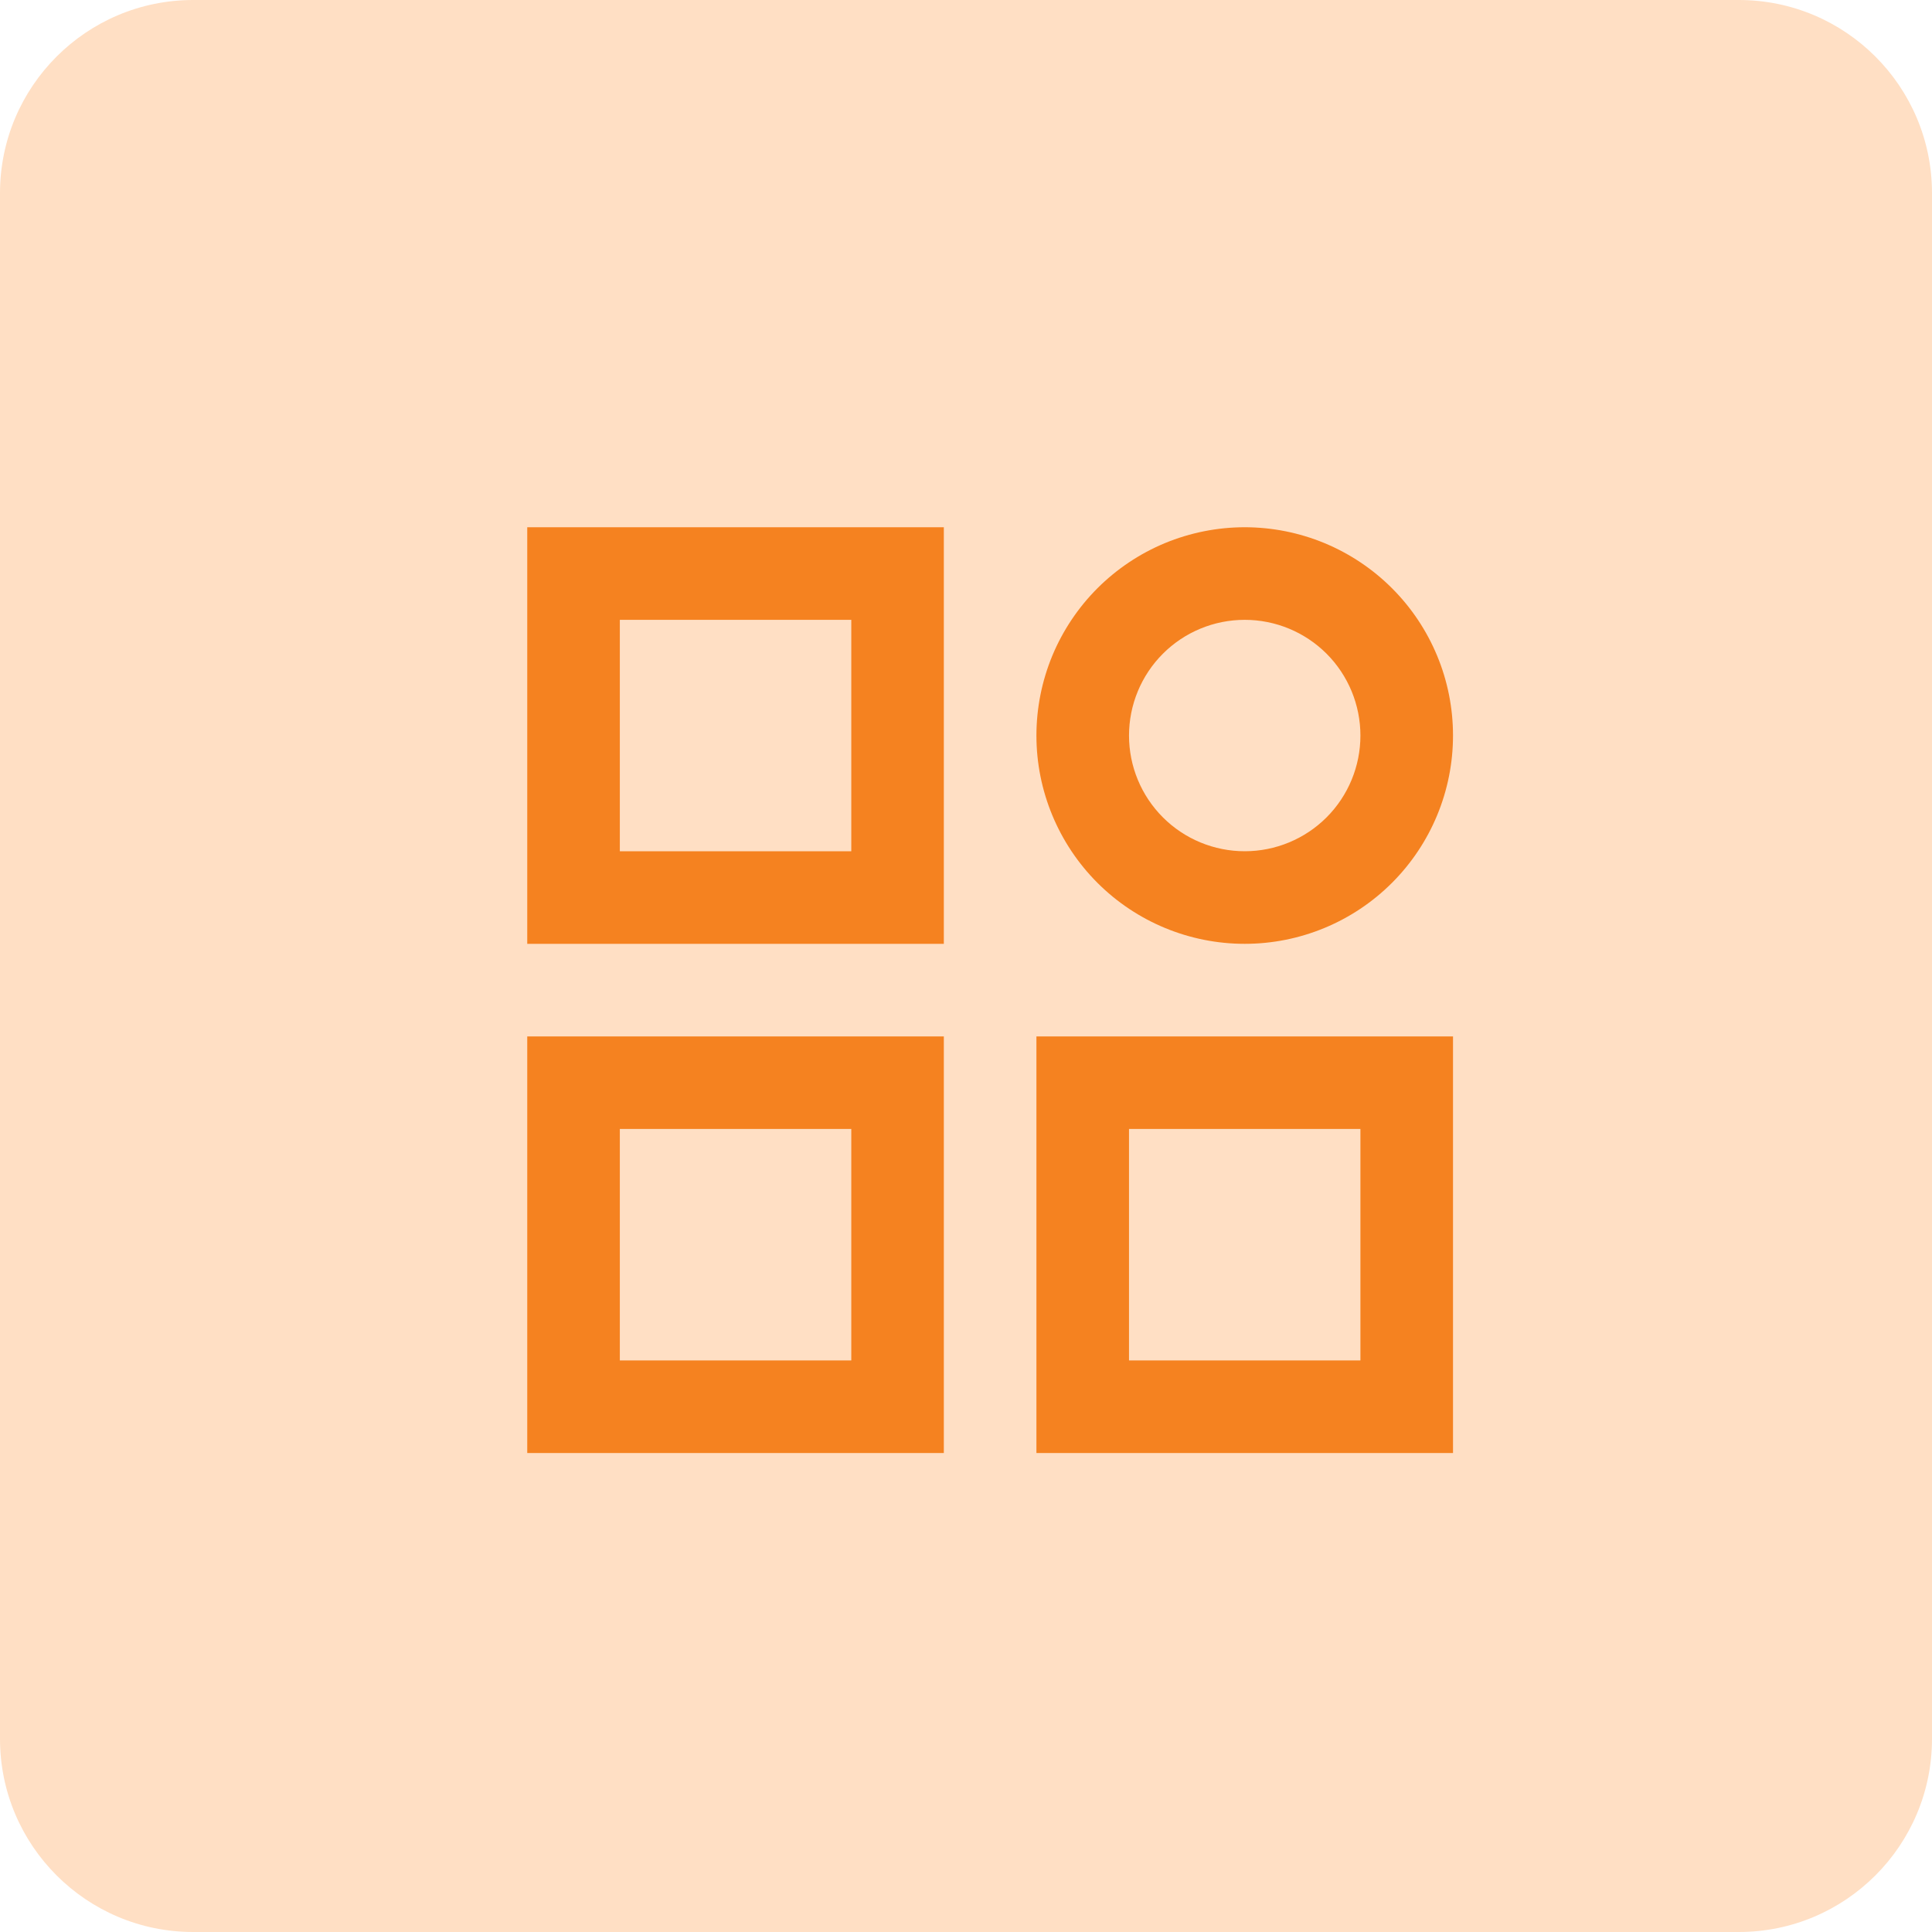
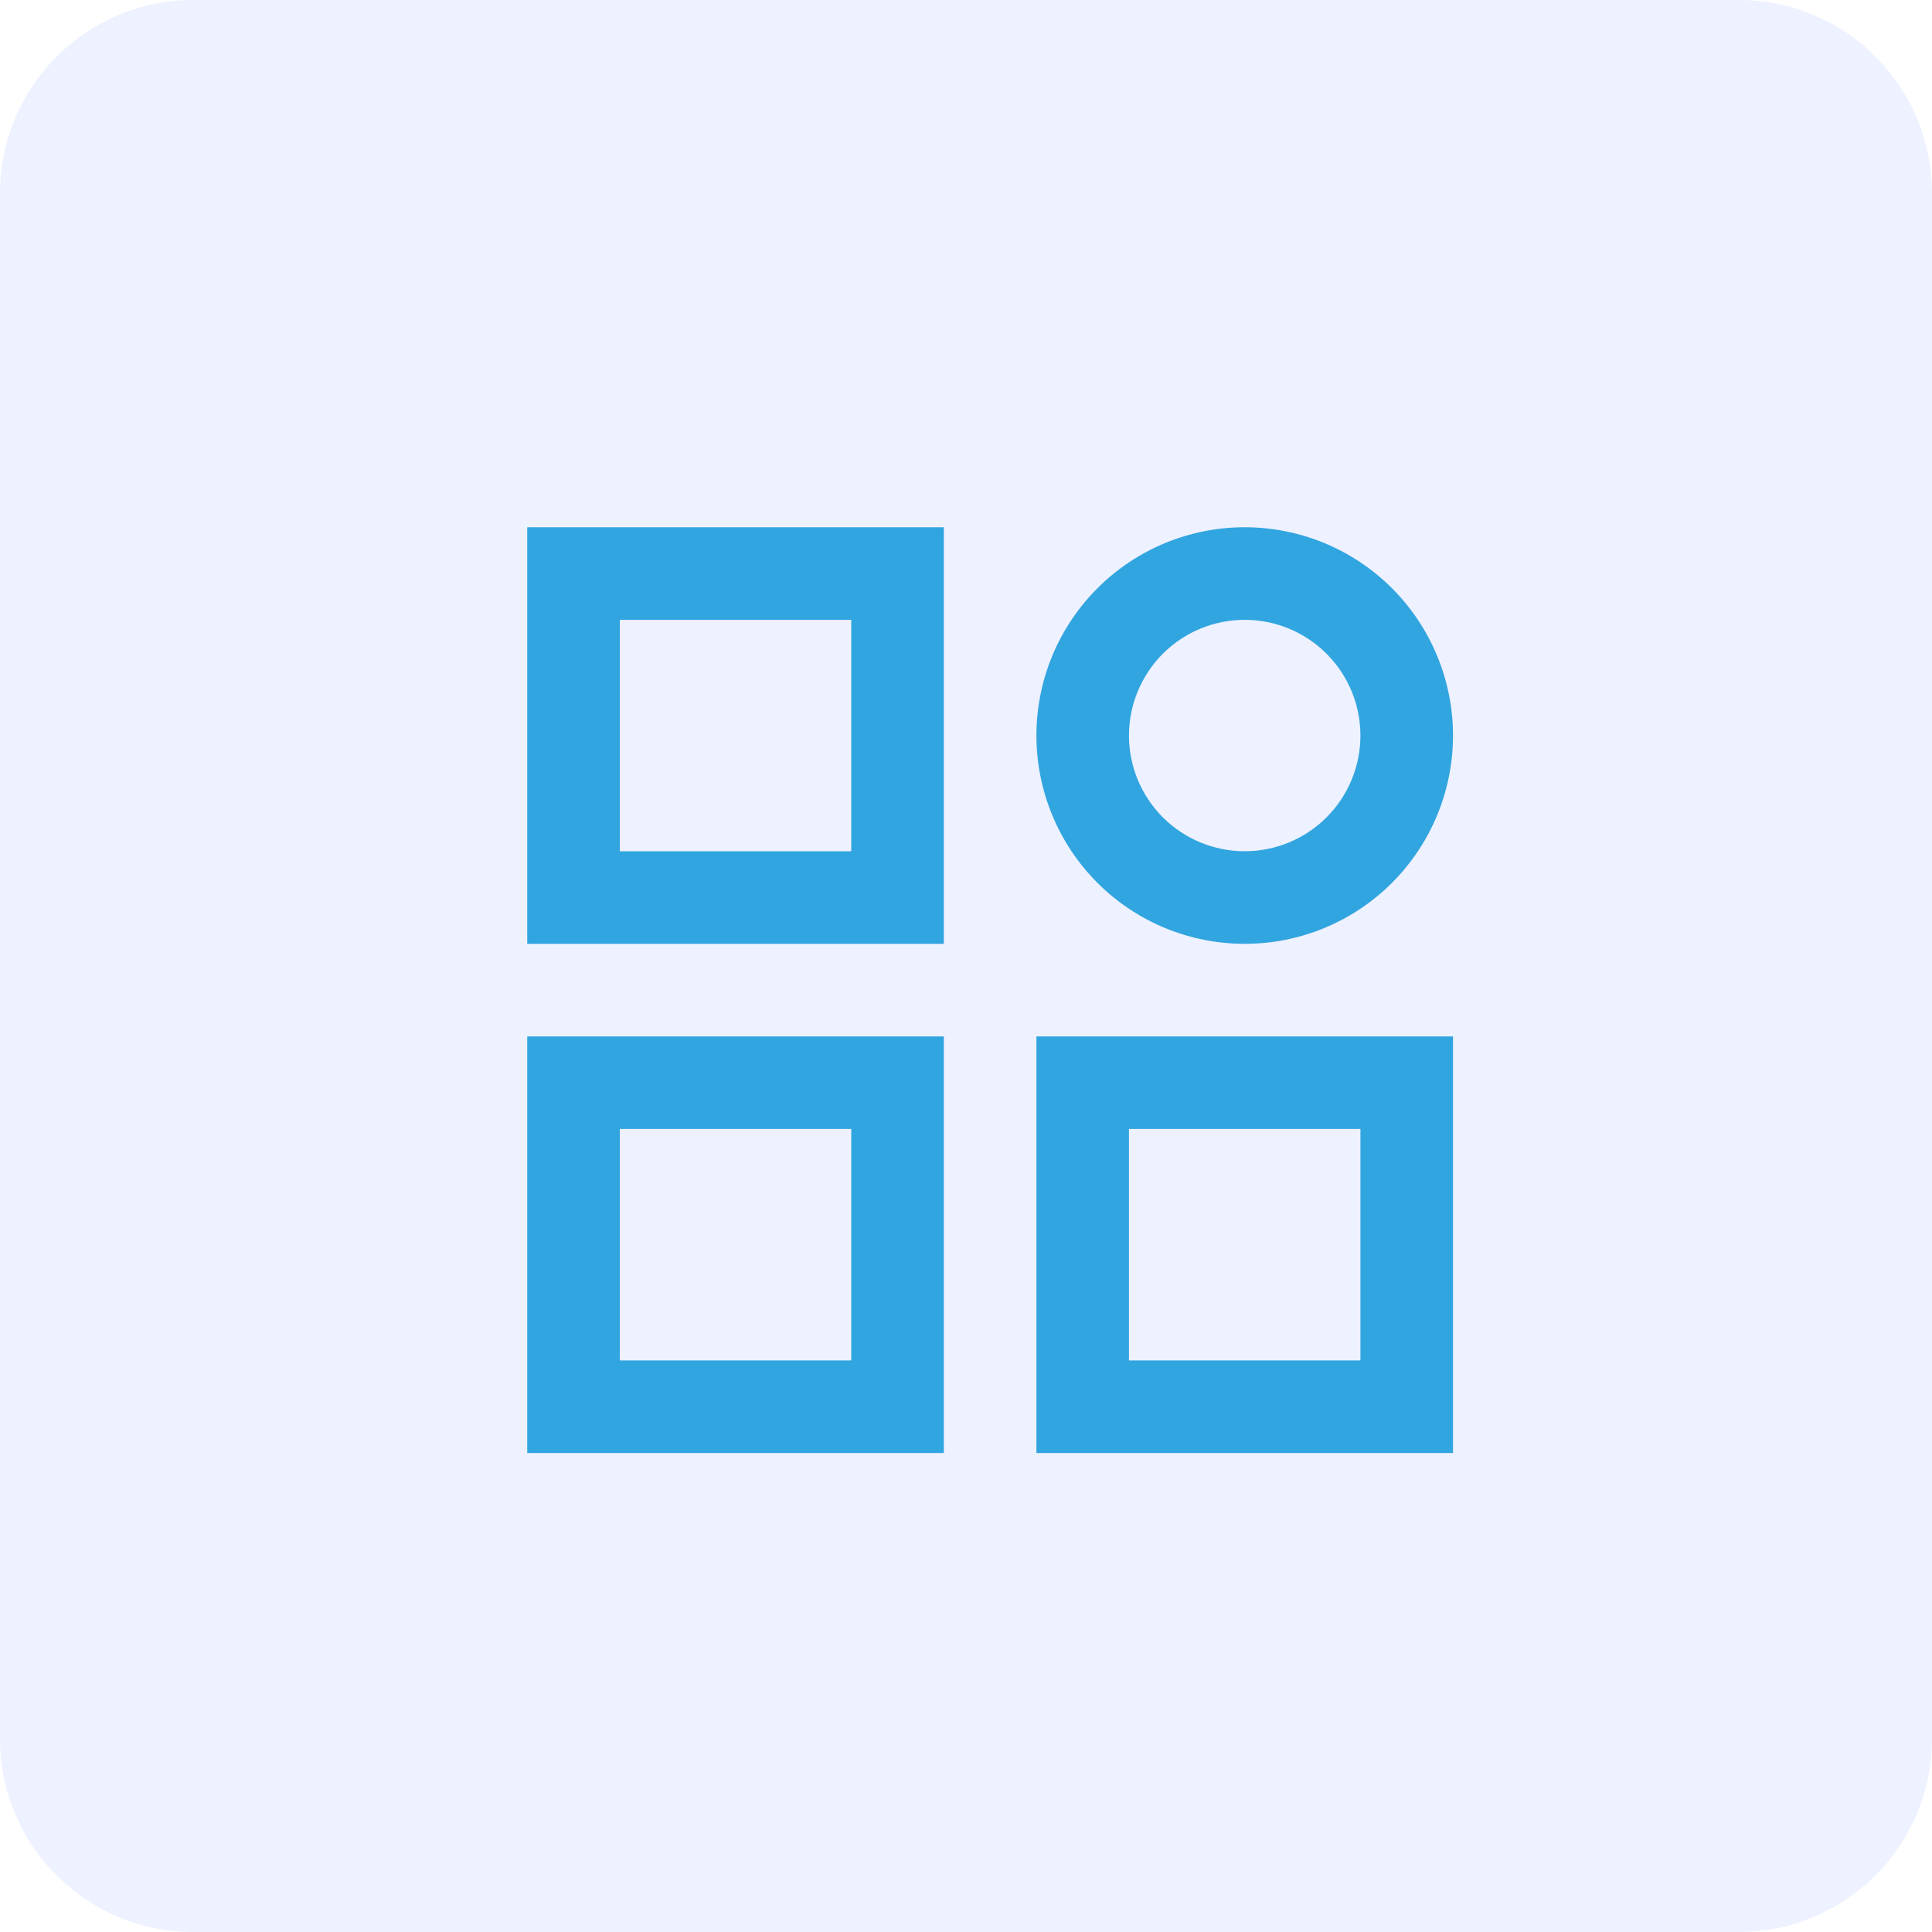
<svg xmlns="http://www.w3.org/2000/svg" width="40" height="40" viewBox="0 0 40 40" fill="none">
-   <rect width="40" height="40" rx="4" fill="#FFDFC4" />
-   <path d="M10.916 10.916H19.541V19.541H10.916V10.916ZM12.833 12.833V17.624H17.625V12.833H12.833ZM25.771 12.833C25.135 12.833 24.526 13.085 24.077 13.534C23.627 13.984 23.375 14.593 23.375 15.229C23.375 15.864 23.627 16.473 24.077 16.923C24.526 17.372 25.135 17.624 25.771 17.624C26.406 17.624 27.015 17.372 27.465 16.923C27.914 16.473 28.166 15.864 28.166 15.229C28.166 14.593 27.914 13.984 27.465 13.534C27.015 13.085 26.406 12.833 25.771 12.833ZM21.458 15.229C21.458 14.662 21.57 14.101 21.786 13.578C22.003 13.055 22.321 12.58 22.721 12.179C23.122 11.779 23.597 11.461 24.12 11.244C24.644 11.028 25.204 10.916 25.771 10.916C26.337 10.916 26.898 11.028 27.421 11.244C27.944 11.461 28.42 11.779 28.82 12.179C29.221 12.58 29.538 13.055 29.755 13.578C29.972 14.101 30.083 14.662 30.083 15.229C30.083 16.372 29.629 17.469 28.82 18.278C28.011 19.087 26.914 19.541 25.771 19.541C24.627 19.541 23.53 19.087 22.721 18.278C21.913 17.469 21.458 16.372 21.458 15.229ZM10.916 21.458H19.541V30.083H10.916V21.458ZM12.833 23.374V28.166H17.625V23.374H12.833ZM21.458 21.458H30.083V30.083H21.458V21.458ZM23.375 23.374V28.166H28.166V23.374H23.375Z" fill="#F58220" />
+   <rect width="40" height="40" rx="4" fill="#EEF1FF" />
+   <path d="M10.916 10.916H19.541V19.541H10.916V10.916ZM12.833 12.833V17.624H17.624V12.833H12.833ZM25.77 12.833C25.135 12.833 24.525 13.085 24.076 13.534C23.627 13.984 23.374 14.593 23.374 15.229C23.374 15.864 23.627 16.473 24.076 16.923C24.525 17.372 25.135 17.624 25.77 17.624C26.406 17.624 27.015 17.372 27.464 16.923C27.914 16.473 28.166 15.864 28.166 15.229C28.166 14.593 27.914 13.984 27.464 13.534C27.015 13.085 26.406 12.833 25.77 12.833ZM21.458 15.229C21.458 14.662 21.569 14.101 21.786 13.578C22.003 13.055 22.32 12.58 22.721 12.179C23.121 11.779 23.597 11.461 24.12 11.244C24.643 11.028 25.204 10.916 25.77 10.916C26.337 10.916 26.897 11.028 27.421 11.244C27.944 11.461 28.419 11.779 28.82 12.179C29.22 12.58 29.538 13.055 29.754 13.578C29.971 14.101 30.083 14.662 30.083 15.229C30.083 16.372 29.628 17.469 28.82 18.278C28.011 19.087 26.914 19.541 25.77 19.541C24.626 19.541 23.529 19.087 22.721 18.278C21.912 17.469 21.458 16.372 21.458 15.229ZM10.916 21.458H19.541V30.083H10.916V21.458ZM12.833 23.374V28.166H17.624V23.374H12.833ZM21.458 21.458H30.083V30.083H21.458V21.458ZM23.374 23.374V28.166H28.166V23.374H23.374Z" fill="#31A5E0" />
</svg>
